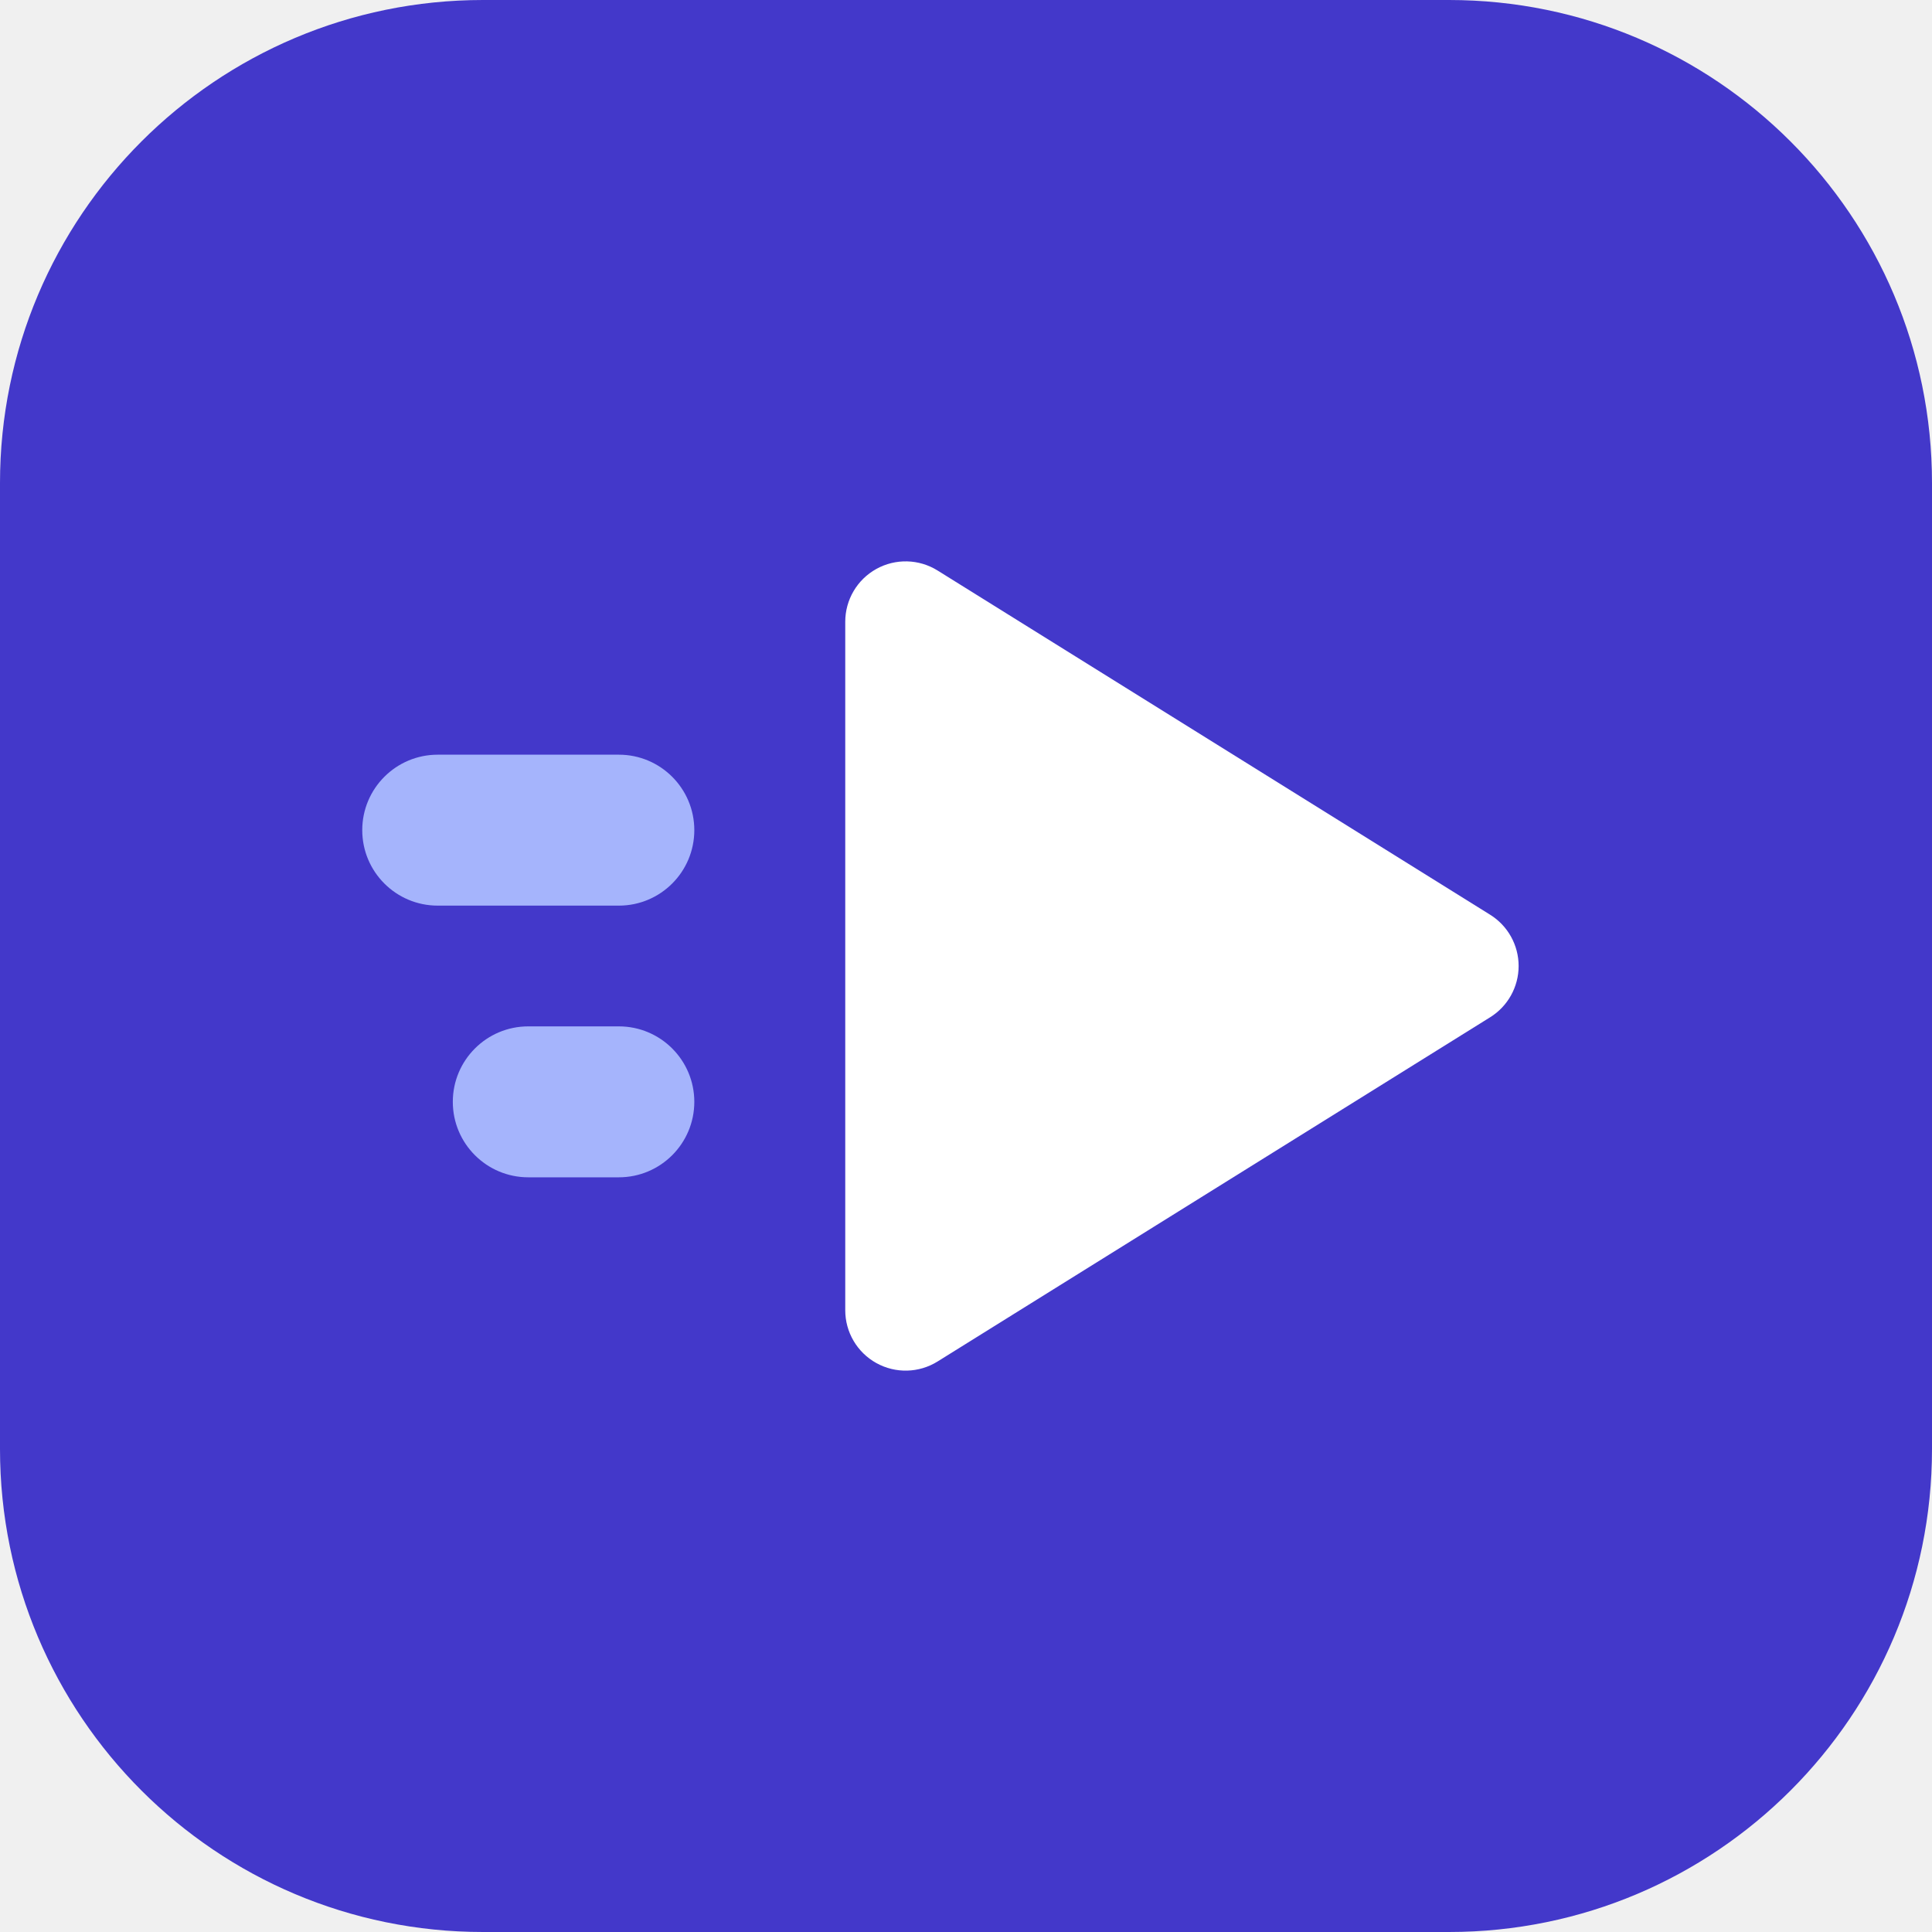
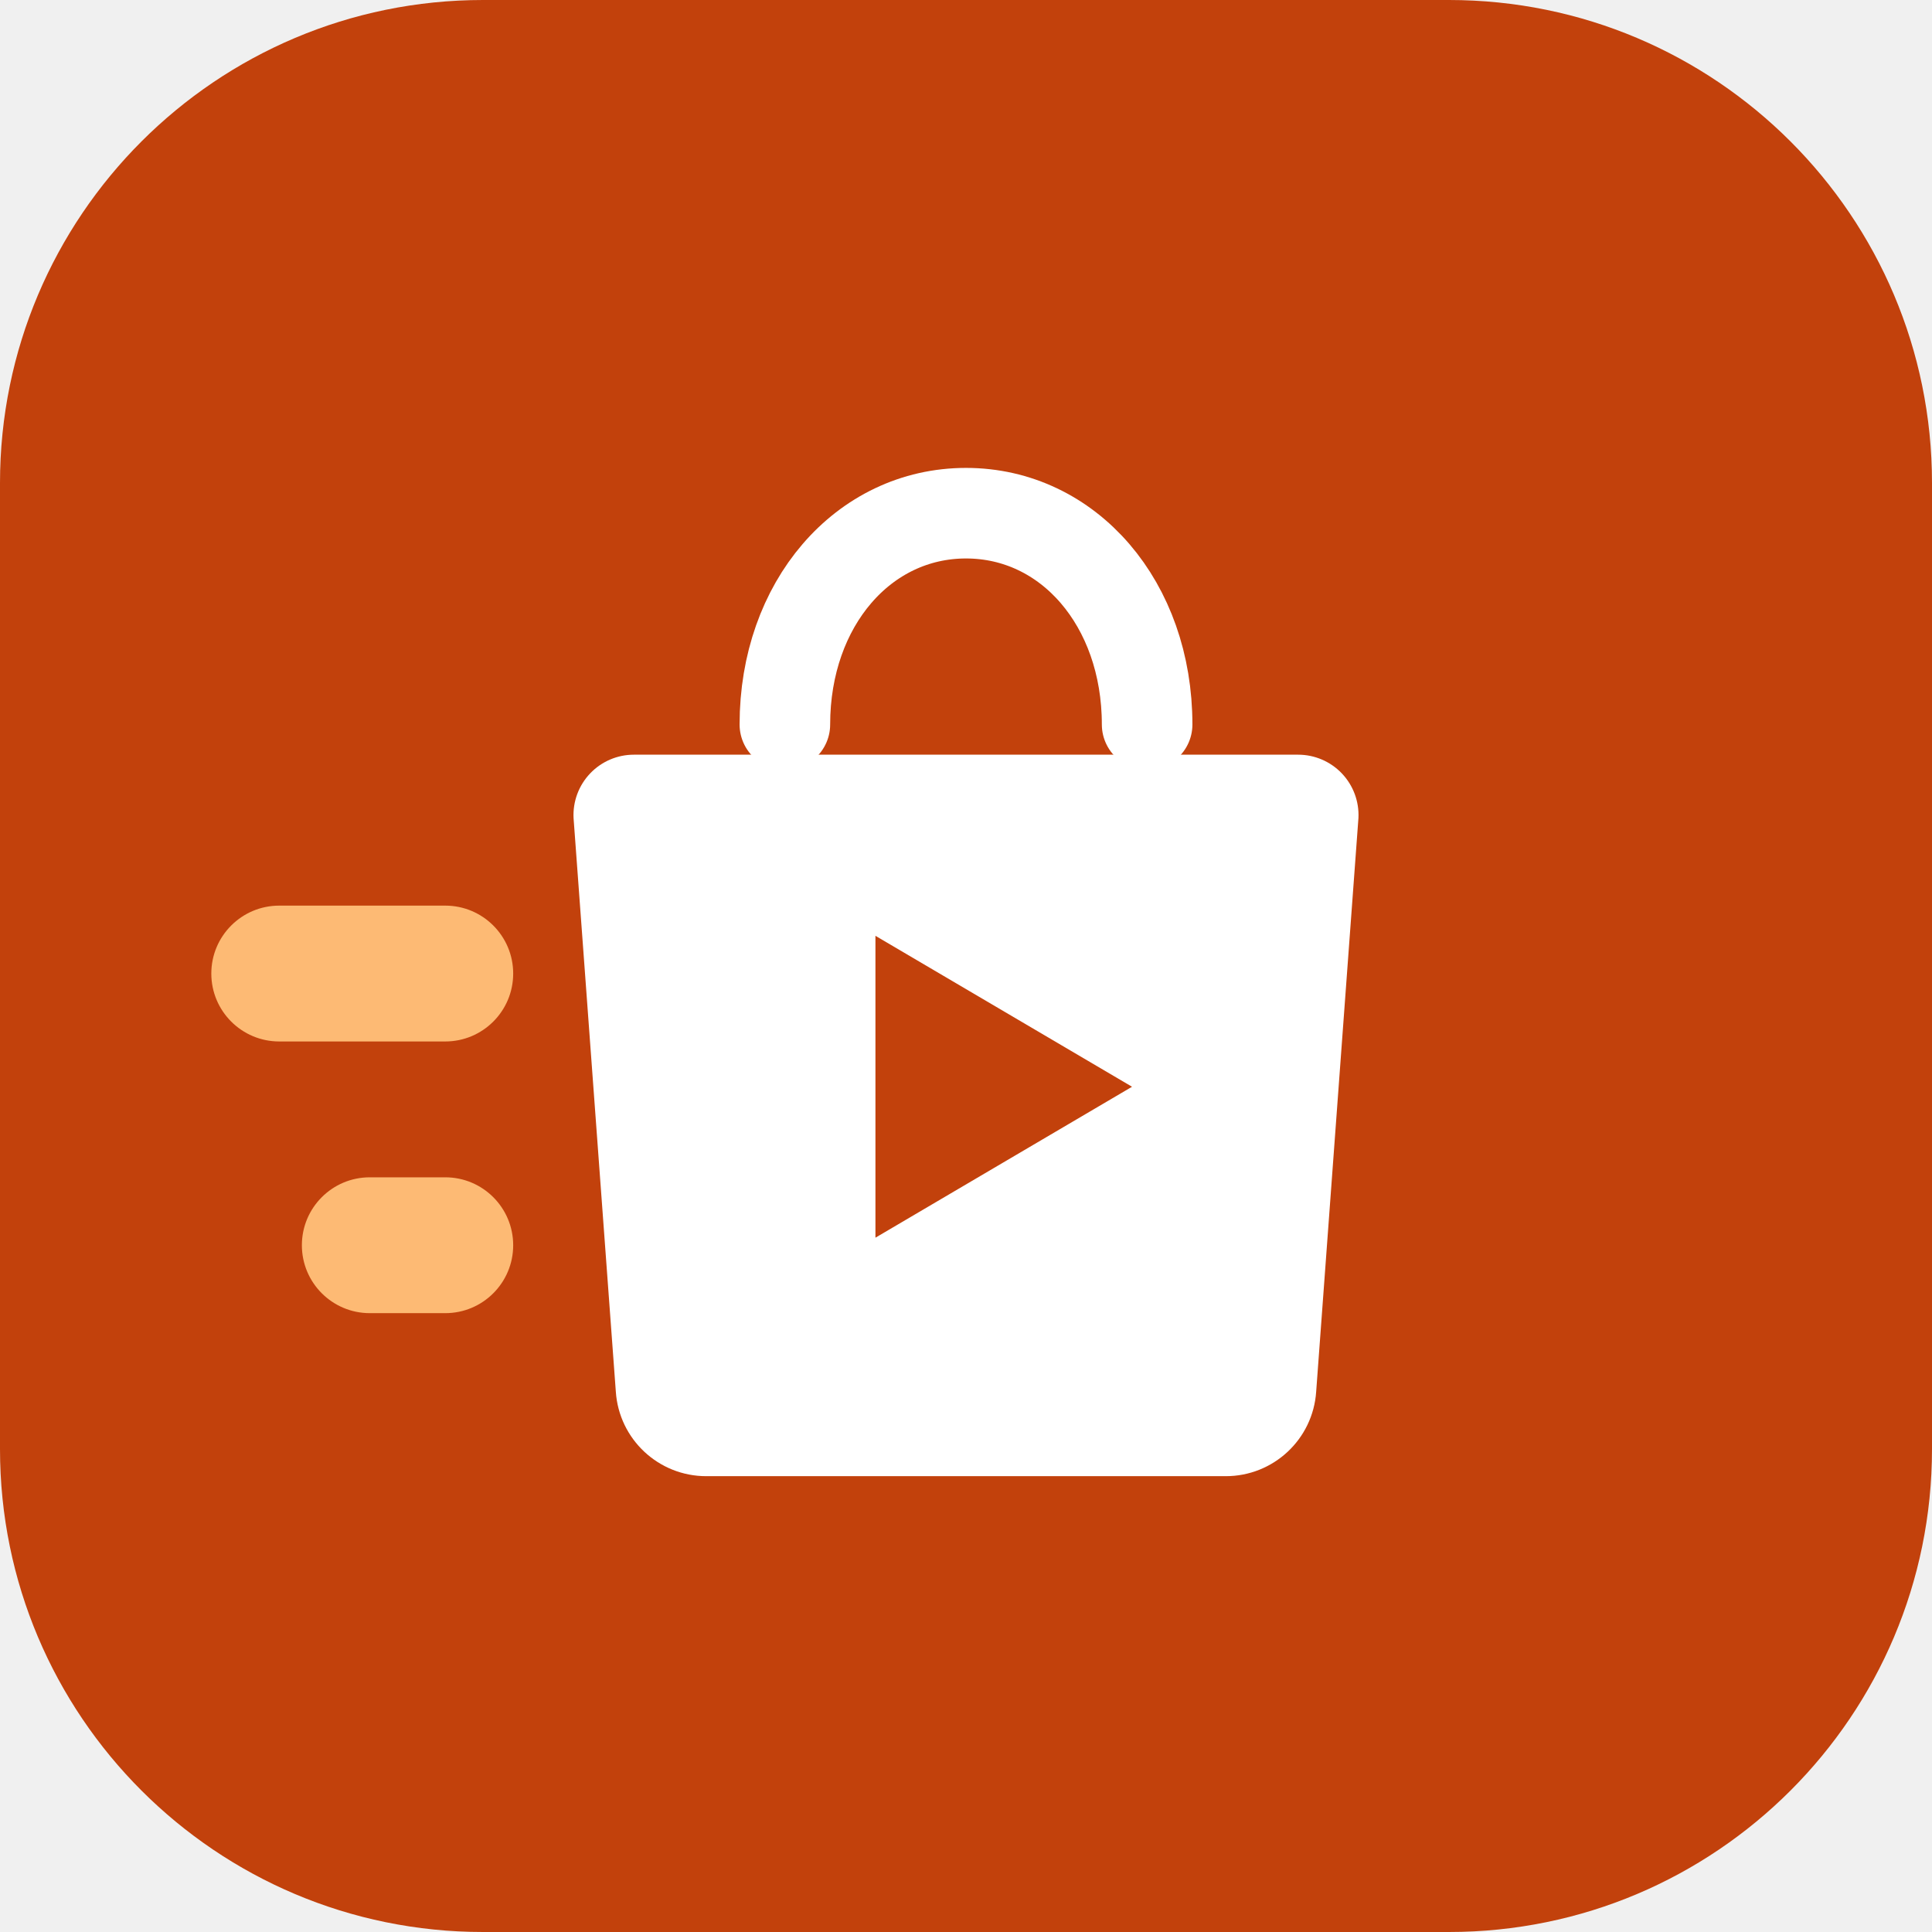
<svg xmlns="http://www.w3.org/2000/svg" viewBox="0 0 64 64">
-   <rect width="64" height="64" rx="16" fill="#4338CA" />
-   <rect x="12" y="25" width="11" height="5" rx="2.5" fill="#A5B4FC" />
-   <rect x="15" y="34" width="8" height="5" rx="2.5" fill="#A5B4FC" />
-   <path d="M28 20.6v22.8a2 2 0 0 0 3.06 1.7l18.3-11.4a2 2 0 0 0 0-3.4L31.06 18.9A2 2 0 0 0 28 20.6Z" fill="#FFFFFF" />
+   <rect width="64" height="64" rx="16" fill="#C2410C" />
+   <rect x="7" y="30" width="10" height="4.5" rx="2.25" fill="#FDBA74" />
+   <rect x="10" y="39" width="7" height="4.5" rx="2.25" fill="#FDBA74" />
+   <path d="M26 24c0-4 2.6-7 6-7s6 3 6 7" fill="none" stroke="#fff" stroke-width="3" stroke-linecap="round" />
+   <path d="M21 25h22a2 2 0 0 1 2 2.1l-1.4 19a3 3 0 0 1-3 2.8H23.4a3 3 0 0 1-3-2.8L19 27.1A2 2 0 0 1 21 25Z" fill="#fff" />
+   <path d="M29 31v10l8.5-5Z" fill="#C2410C" />
</svg>
